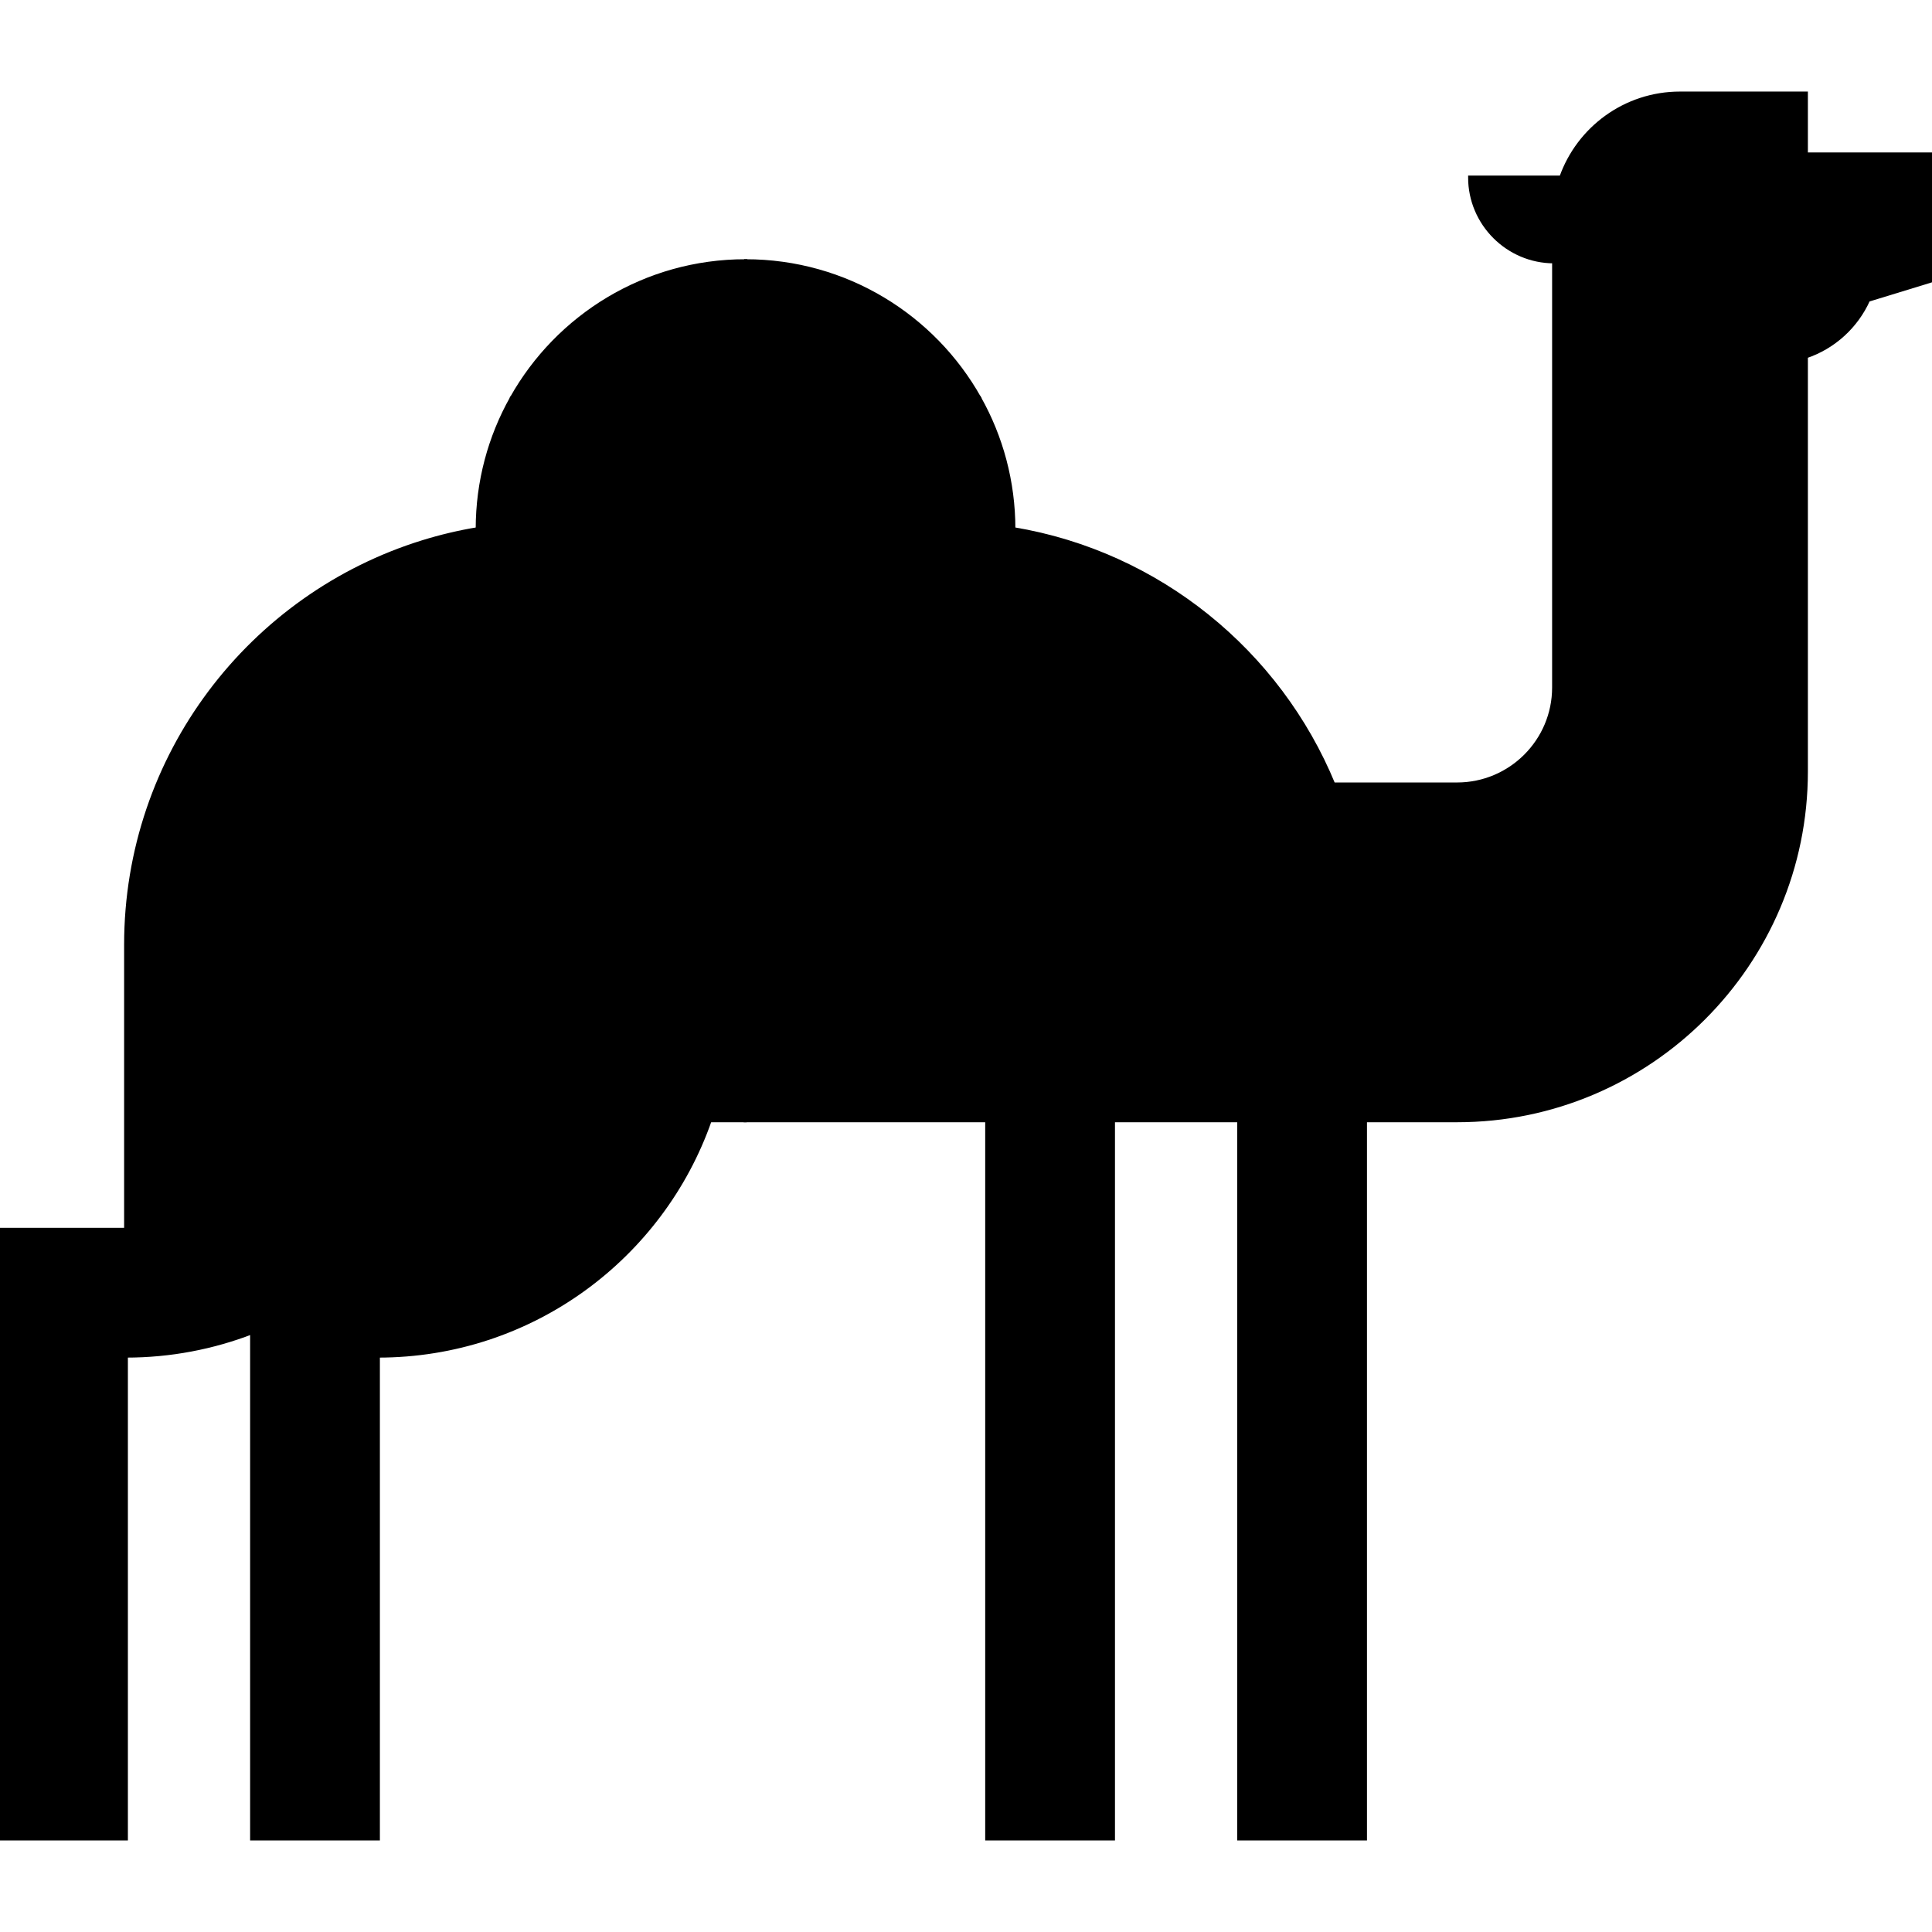
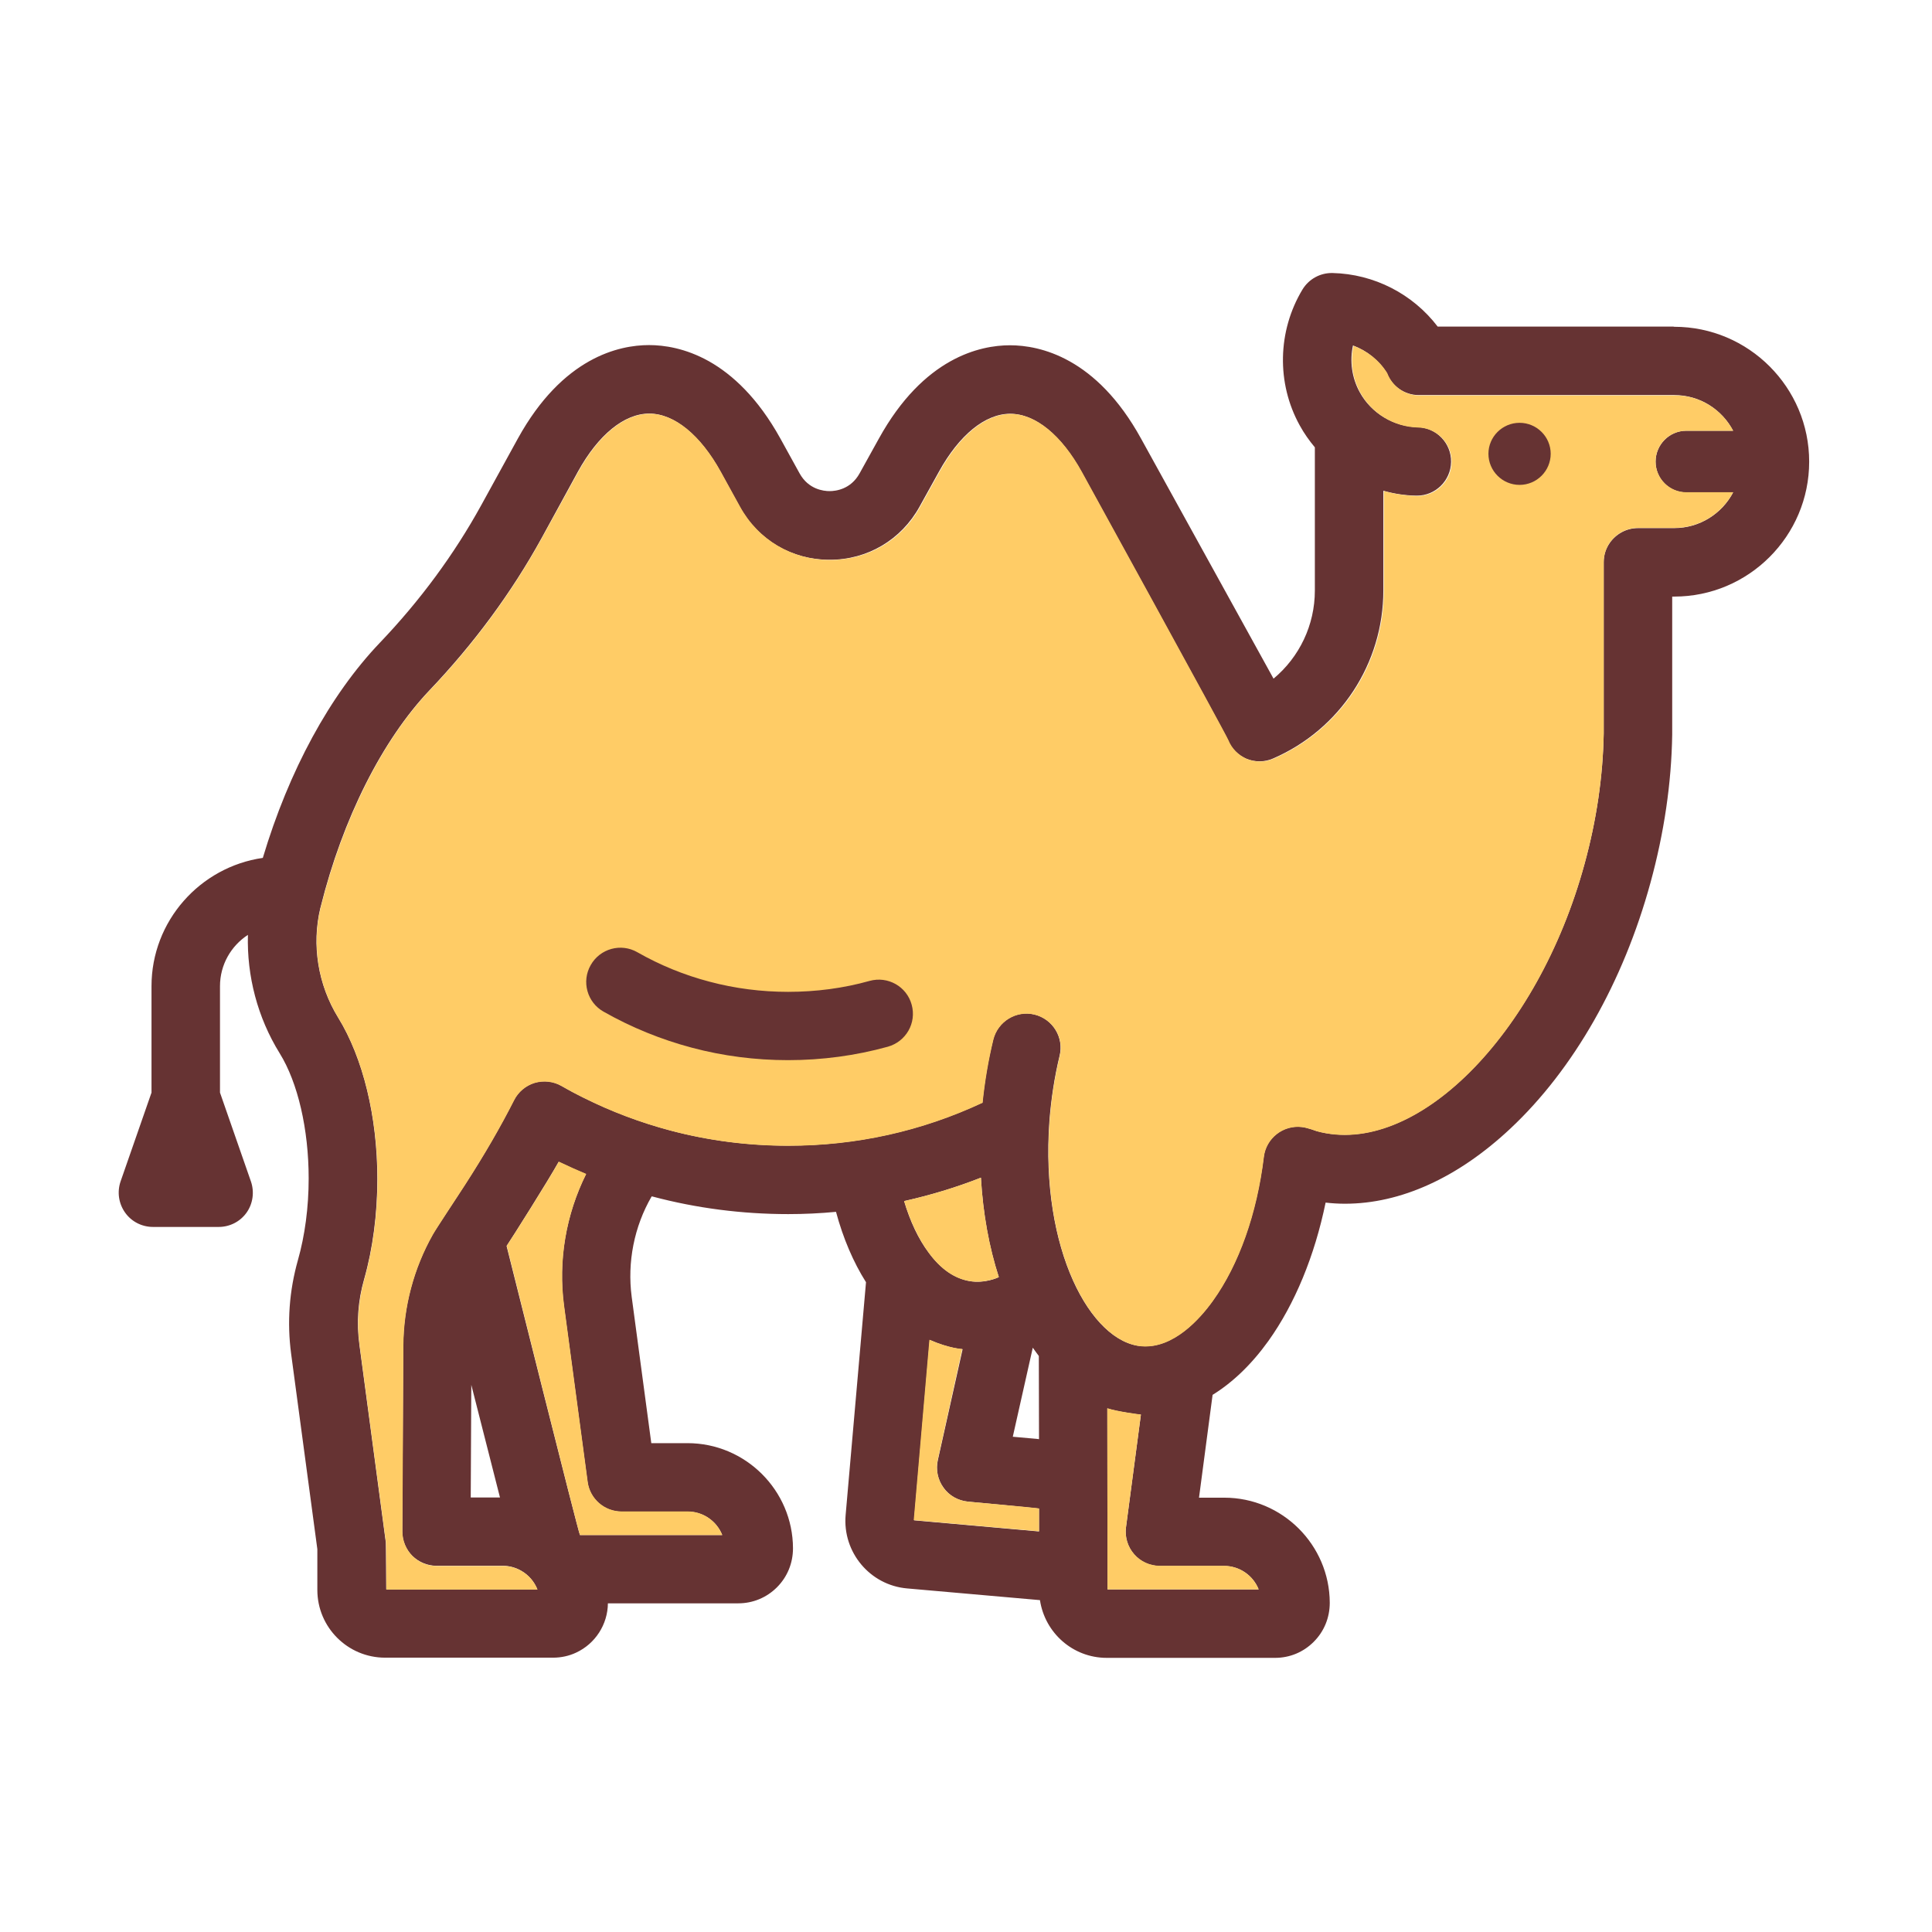
- <svg xmlns="http://www.w3.org/2000/svg" version="1.1" id="Layer_1" viewBox="0 0 512 512" xml:space="preserve" width="800px" height="800px" fill="#000000" stroke="#000000">
-   <g id="SVGRepo_bgCarrier" stroke-width="0" />
-   <g id="SVGRepo_tracerCarrier" stroke-linecap="round" stroke-linejoin="round" />
-   <g id="SVGRepo_iconCarrier">
-     <path style="fill:#000000;" d="M66.783,353.094v134.143h33.391V359.281c40.662,0,75.218-26.057,87.938-62.376L65.67,250.434 C65.67,276.311,66.783,335.026,66.783,353.094z" />
-     <g>
-       <path style="fill:#000000;" d="M343.93,264.904l-15.559,32.001v190.33h33.391v-190.33 C361.762,296.906,356.174,284.939,343.93,264.904z" />
-       <path style="fill:#000000;" d="M259.539,105.495c-12.166-21.66-35.35-36.296-61.963-36.296l-28.394,82.175 C191.087,151.373,241.53,123.547,259.539,105.495z" />
-     </g>
-     <path style="fill:#000000;" d="M197.576,69.198c-26.613,0-49.798,14.637-61.963,36.296c11.309,26.957,40.058,58.122,61.963,58.122 V69.198z" />
-     <path style="fill:#000000;" d="M197.576,117.471c-21.905,0-42.819-4.252-61.963-11.976c-5.766,10.262-9.049,22.105-9.049,34.716 l-40.86,72.38c0,10.797,22.261,55.652,35.625,84.314h76.247l59.537-94.332L197.576,117.471z" />
-     <g>
-       <path style="fill:#000000;" d="M478.609,40.905V24.764h-33.391c-14.537,0-26.899,9.294-31.484,22.261h-24.169 c0,12.243,10.019,22.261,22.261,22.261v112.906c0,14.156-11.517,25.671-25.672,25.671h-32.792 c-14.464-35.101-46.277-61.224-84.774-67.651c0-12.611-3.283-24.454-9.049-34.716c-19.144,7.725-40.058,11.976-61.963,11.976 v45.869l16.129,16.972l-16.128,16.419v100.174h64.012v190.33h33.391v-190.33h56.673h34.501c50.98,0,92.455-41.474,92.455-92.454 V94.455c7.357-2.484,13.333-7.958,16.485-14.979L512,74.297V40.906h-33.391V40.905z" />
-       <path style="fill:#000000;" d="M121.33,296.905c3.377-9.643,5.235-20,5.235-30.797V140.211c-4.956,0.827-9.803,1.981-14.515,3.438 c-45.557,14.089-78.658,56.537-78.658,106.72c0,13.468,0,46.536,0,46.536v28.985H0v161.346h33.391V359.281 c11.772,0,23.022-2.205,33.391-6.189C92.231,343.318,112.293,322.71,121.33,296.905z" />
-     </g>
-     <g>
-       <rect x="230.968" y="230.121" style="fill:#000000;" width="33.391" height="33.391" />
-       <rect x="197.576" y="163.339" style="fill:#000000;" width="33.391" height="33.391" />
-     </g>
-   </g>
+ <svg xmlns="http://www.w3.org/2000/svg" width="800px" height="800px" viewBox="0 0 1024 1024" class="icon" version="1.1">
+   <path d="M265 793.7L249.8 734l-0.3 59.7H265z m42.4 19.9h75.4c-2.9-7.3-10-12.4-18.3-12.4h-35.1c-9.1 0-16.8-6.7-18-15.7l-12.5-93.3c-3.2-23.9 1-48.4 11.7-69.9-4.9-2-9.7-4.2-14.5-6.5-5.7 10.2-24.7 40.3-27.6 44.6 0-0.1 38.1 152.3 38.9 153.2z m222-136.7c-5.2-15.9-8.4-33.7-9.5-52.7-13.2 5.2-26.8 9.3-40.7 12.4 3.2 10.8 7.6 20.1 13 27.3 6.4 8.7 13.7 13.7 21.7 15.1 8 1.4 14.9-1.8 15.5-2.1z m21.3 85.9l-0.1-44.1c-1.1-1.4-2.1-2.9-3.2-4.4l-10.6 47.2 13.3 1.2 0.6 0.1z m0 48.9v-12.1c-1.2-0.3-37.6-3.7-37.6-3.7-5.2-0.5-10-3.1-13-7.4-3.1-4.2-4.2-9.6-3-14.7l13.1-58.7s-7-0.3-17.4-4.9l-8.3 95.6 66.2 5.9z m36.3 30.7h80.1c-2.9-7.3-10-12.4-18.3-12.4h-34.1c-5.2 0-10.2-2.2-13.6-6.2-3.4-3.9-5-9.2-4.3-14.3l7.9-59.7c-0.7 0-12.7-1.6-17.8-3.3l0.1 95.9z m306.8-614.1h24.8c-5.9-11.2-17.6-18.9-31.2-18.9H752c-7.7 0-14.4-4.8-17-11.8-4.2-6.7-10.6-11.8-17.9-14.5-1.8 8.3-0.6 17.2 3.6 24.8 6.1 11.1 17.9 18.2 30.6 18.5 10 0.2 18 8.5 17.8 18.5-0.2 9.9-8.3 17.8-18.1 17.8h-0.4c-6-0.1-11.8-1-17.4-2.6V313c0 38.6-22.9 73.6-58.4 89-4.5 2-9.6 2-14.1 0.2-4.5-1.9-8.1-5.5-9.9-10-1.3-3.2-77.6-142.1-77.6-142.1-10.8-19.6-24.5-30.8-37.8-30.8-13.2 0-27 11.2-37.8 30.8l-10.2 18.4c-9.7 17.6-27.6 28.2-47.7 28.2s-38-10.5-47.7-28.2L381.9 250c-10.8-19.5-24.6-30.8-37.8-30.8-13.2 0-27 11.2-37.8 30.8L287 285.3c-15.8 28.7-35.8 55.8-59.3 80.5-25 26.3-46.1 68.1-57.7 114.7 0 0.1-0.1 0.3-0.1 0.4 0 0.1-0.1 0.2-0.1 0.3-4.7 19.6-1.3 40.7 9.4 58.1 13.2 21.4 20.8 52.6 20.8 85.5 0 18.6-2.4 37-7 53.2-3.3 11.5-4.1 23.2-2.5 34.8l14 104.8c0.1 0.8 0.2 24.8 0.2 24.8h80.1c-1.6-4.1-4.6-7.6-8.6-9.9-3-1.7-6.3-2.6-9.7-2.6h-35.1c-4.8 0-9.4-1.9-12.9-5.3-3.4-3.4-5.3-8.1-5.3-12.9l0.5-98.3c0.1-20.7 5.5-41.1 15.7-59.2 1.6-2.9 13.5-20.7 16.9-26.1 10.5-16.2 19-31 26.1-45 2.2-4.4 6.2-7.7 10.9-9.2 4.8-1.4 9.9-0.9 14.2 1.6 3.8 2.2 7.8 4.3 11.6 6.2 14.7 7.3 30.2 13.2 46 17.4 20.3 5.4 41.3 8.1 62.6 8.1 36.1 0 70.7-7.7 103-22.8 1.1-11.3 3-22.5 5.7-33.4 2.4-9.7 12.2-15.7 21.9-13.3 9.7 2.4 15.7 12.2 13.3 21.9-2.7 11.2-4.5 22.9-5.4 34.7-4.9 67.8 21.9 117.3 49 119.2 16.8 1.2 30.8-14.6 37.6-24.1 13.8-19.2 23.3-46.3 27-76.3 1.2-9.9 10.2-17 20.2-15.8 2.9 0.3 7.9 2.2 7.9 2.2 52 14.2 117-50.6 141.9-141.5 6.4-23.3 9.8-46.6 10.2-69.3V298c0-3.8 1.1-7.2 3.1-10.1 3.3-4.8 8.8-8 15.1-8h19.2c13.5 0 25.3-7.7 31.2-18.9h-24.8c-9 0-16.3-7.3-16.3-16.3s7.3-16.4 16.3-16.4z m-6.4-55.1c39.4 0 71.5 32.1 71.5 71.5s-32.1 71.5-71.5 71.5h-1.1v73.2c-0.4 25.8-4.3 52.1-11.5 78.4-14.4 52.7-40.8 99-74.2 130.3-27.9 26.2-58.3 39.9-87.7 39.9-3.5 0-6.9-0.2-10.3-0.6-5.8 28.2-16.3 53.7-30.3 73.3-8.9 12.4-18.9 22-29.6 28.6l-7.2 54.5h13.4c30.7 0 55.8 25 55.9 55.7 0 7.9-3 15.2-8.5 20.7s-12.7 8.5-20.5 8.5h-89.2c-18 0-32.8-13.3-35.4-30.6l-70.4-6.2c-19.7-1.7-34.3-19.2-32.6-38.9L459 679.6c-6.7-10.6-12.1-23.2-15.9-37.3-8.4 0.8-16.9 1.2-25.3 1.2-24.4 0-48.6-3.1-71.9-9.3-0.2 0-0.3-0.1-0.5-0.1-9.3 16-13 34.9-10.6 53.2l10.4 77.6h19.2c30.7 0 55.8 25 55.9 55.7 0 7.9-3 15.2-8.5 20.7s-12.8 8.5-20.5 8.5h-69.1c-0.1 11.2-6.7 21.4-16.8 26.1-3.8 1.8-8 2.7-12.2 2.7h-89.1c-19.8 0-35.9-16.1-35.9-35.9v-21.6l-13.9-103.6c-2.2-16.6-1-33.3 3.6-49.6 3.7-13 5.7-28 5.7-43.3 0-26-5.7-50.8-15.4-66.4-11.7-18.9-17.4-40.9-16.8-62.7-8.9 5.8-14.8 15.8-14.8 27.2v56.4l16.4 47.1c1.9 5.5 1.1 11.7-2.3 16.5-3.4 4.8-8.9 7.6-14.8 7.6H81.1c-5.9 0-11.4-2.8-14.8-7.6-3.4-4.8-4.3-10.9-2.4-16.5l16.4-47.1v-56.4c0-34.5 25.7-63.2 59-68 13.8-46.2 35.5-86.2 62-114 21.4-22.4 39.5-47 53.8-73l19.4-35.3c23.8-43.1 53.7-49.5 69.5-49.5 7.9 0 19.3 1.6 31.8 8.6 12.4 7 25.9 19.4 37.8 40.9l10.2 18.5c4.7 8.5 12.7 9.4 15.9 9.4s11.2-0.9 15.9-9.4l10.2-18.4c23.8-43.1 53.8-49.5 69.5-49.5 15.8 0 45.8 6.4 69.5 49.5L675 359.7c13.7-11.4 21.9-28.4 21.9-46.7v-75.9c-3-3.6-5.7-7.4-8-11.6-12.4-22.4-11.8-50 1.4-72 3.4-5.6 9.4-8.9 15.9-8.8 22.1 0.5 42.6 11.1 55.8 28.4H886.9c0.3 0.1 0.4 0.1 0.5 0.1z" fill="#663333" />
+   <path d="M918.6 228.3h-24.8c-9 0-16.3 7.3-16.3 16.3s7.3 16.3 16.3 16.3h24.8c-5.9 11.2-17.6 18.9-31.2 18.9h-19.2c-6.3 0-11.8 3.2-15.1 8-1.9 2.9-3.1 6.4-3.1 10.1v90.9c-0.4 22.7-3.8 46-10.2 69.3C815 549 750 613.8 698 599.6c0 0-5.1-1.9-7.9-2.2-9.9-1.2-19 5.9-20.2 15.8-3.6 30-13.2 57.1-27 76.3-6.8 9.5-20.8 25.3-37.6 24.1-27.1-2-53.9-51.4-49-119.2 0.9-11.8 2.7-23.5 5.4-34.7 2.4-9.7-3.6-19.5-13.3-21.9-9.7-2.4-19.5 3.6-21.9 13.3-2.6 10.8-4.5 22-5.7 33.4-32.3 15.1-66.9 22.8-103 22.8-21.2 0-42.3-2.7-62.6-8.1-15.8-4.2-31.3-10-46-17.4-3.9-1.9-7.8-4-11.6-6.2-4.3-2.4-9.4-3-14.2-1.6-4.7 1.4-8.7 4.8-10.9 9.2-7.1 14-15.6 28.7-26.1 45-3.5 5.4-15.3 23.2-16.9 26.1-10.2 18-15.6 38.5-15.7 59.2l-0.5 98.3c0 4.8 1.9 9.4 5.3 12.9 3.4 3.4 8 5.3 12.9 5.3h35.1c3.4 0 6.8 0.9 9.7 2.6 4 2.2 6.9 5.8 8.6 9.9h-80.1s-0.1-24-0.2-24.8l-14-104.8c-1.6-11.6-0.7-23.4 2.5-34.8 4.6-16.2 7-34.6 7-53.2 0-32.9-7.6-64-20.8-85.5-10.7-17.4-14.1-38.5-9.4-58.1 0-0.1 0.1-0.2 0.1-0.3 0-0.1 0.1-0.3 0.1-0.4 11.7-46.6 32.7-88.4 57.7-114.7 23.6-24.7 43.5-51.8 59.3-80.5l19.4-35.3c10.8-19.6 24.5-30.8 37.8-30.8 13.2 0 27 11.2 37.8 30.8l10.2 18.5c9.7 17.6 27.6 28.2 47.7 28.2s38-10.5 47.7-28.2l10.2-18.4c10.8-19.6 24.5-30.8 37.8-30.8 13.2 0 27 11.2 37.8 30.8 0 0 76.3 138.8 77.6 142.1 1.8 4.5 5.4 8.1 9.9 10 4.5 1.8 9.6 1.8 14.1-0.2 35.5-15.4 58.4-50.3 58.4-89v-52.8c5.6 1.5 11.4 2.4 17.4 2.6h0.4c9.8 0 17.9-7.9 18.1-17.8 0.2-10-7.7-18.3-17.8-18.5-12.7-0.3-24.5-7.4-30.6-18.5-4.2-7.6-5.4-16.5-3.6-24.8 7.3 2.7 13.7 7.7 17.9 14.5 2.6 6.9 9.3 11.8 17 11.8h135.4c13.2-0.2 25 7.5 30.9 18.7z" fill="#FFCC66" />
+   <path d="M805.4 224.1c9.1 0 16.5 7.4 16.5 16.4 0 9.1-7.4 16.5-16.5 16.5s-16.5-7.4-16.5-16.5c0-9 7.4-16.4 16.5-16.4z" fill="#663333" />
+   <path d="M667.1 842.4H587l-0.1-96c5.1 1.7 17.1 3.3 17.8 3.3l-7.9 59.7c-0.7 5.2 0.9 10.4 4.3 14.3 3.4 3.9 8.4 6.2 13.6 6.2h34.1c8.3 0.1 15.4 5.2 18.3 12.5zM550.7 799.5v12.1l-66.4-5.9 8.3-95.6c10.5 4.6 17.4 4.9 17.4 4.9l-13 58.8c-1.1 5.1 0 10.4 3 14.7 3.1 4.2 7.8 6.9 13 7.4 0.1 0 36.5 3.3 37.7 3.6zM519.9 624.2c1.1 19 4.4 36.8 9.5 52.7-0.6 0.3-7.5 3.4-15.5 2.1-8-1.3-15.3-6.3-21.7-15.1-5.3-7.2-9.7-16.5-13-27.3 13.8-3.1 27.5-7.2 40.7-12.4z" fill="#FFCC66" />
+   <path d="M483.2 532.5c2.7 9.7-3 19.6-12.7 22.3-17 4.7-34.8 7.1-52.8 7.1-17.3 0-34.5-2.2-51-6.6-16.2-4.3-32-10.7-46.8-19.1-8.7-4.9-11.8-16-6.8-24.7 4.9-8.7 16-11.8 24.7-6.8 12.1 6.9 24.9 12.1 38.2 15.6 13.5 3.6 27.6 5.4 41.7 5.4 14.8 0 29.3-1.9 43.2-5.8 9.7-2.7 19.7 3 22.3 12.6z" fill="#663333" />
+   <path d="M382.8 813.6h-75.4c-0.7-0.9-38.8-153.3-38.8-153.3 2.9-4.3 21.9-34.3 27.6-44.6 4.8 2.3 9.6 4.4 14.5 6.5-10.7 21.5-14.9 45.9-11.7 69.9l12.5 93.3c1.2 9 8.9 15.7 18 15.7h35.1c8.1 0 15.3 5.2 18.2 12.5z" fill="#FFCC66" />
</svg>
